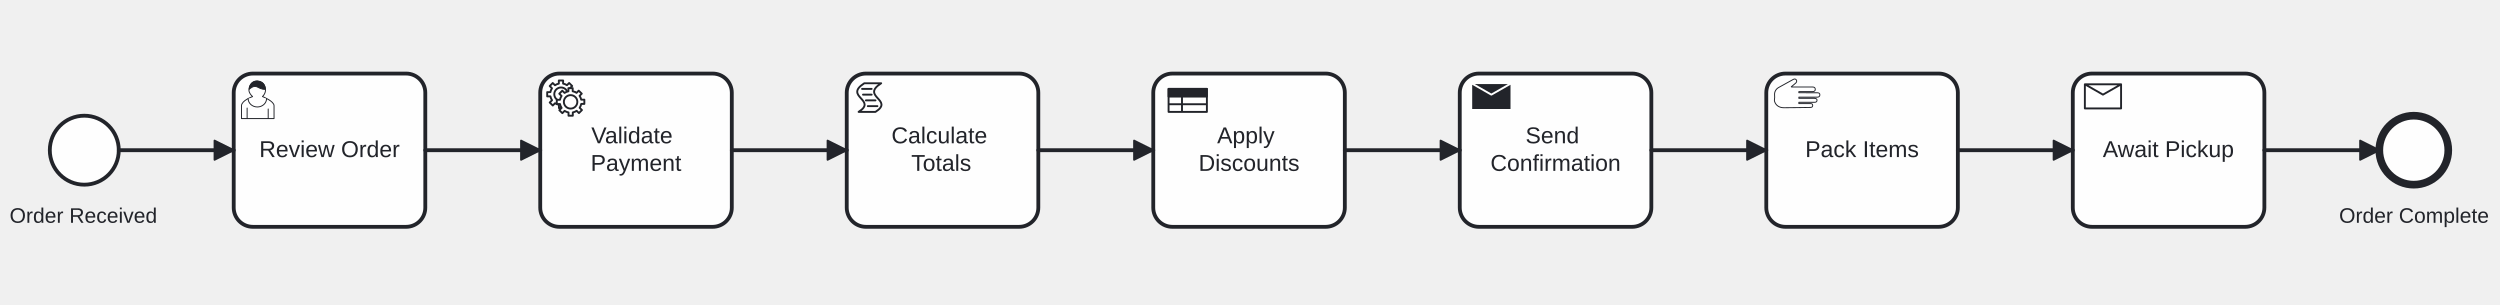
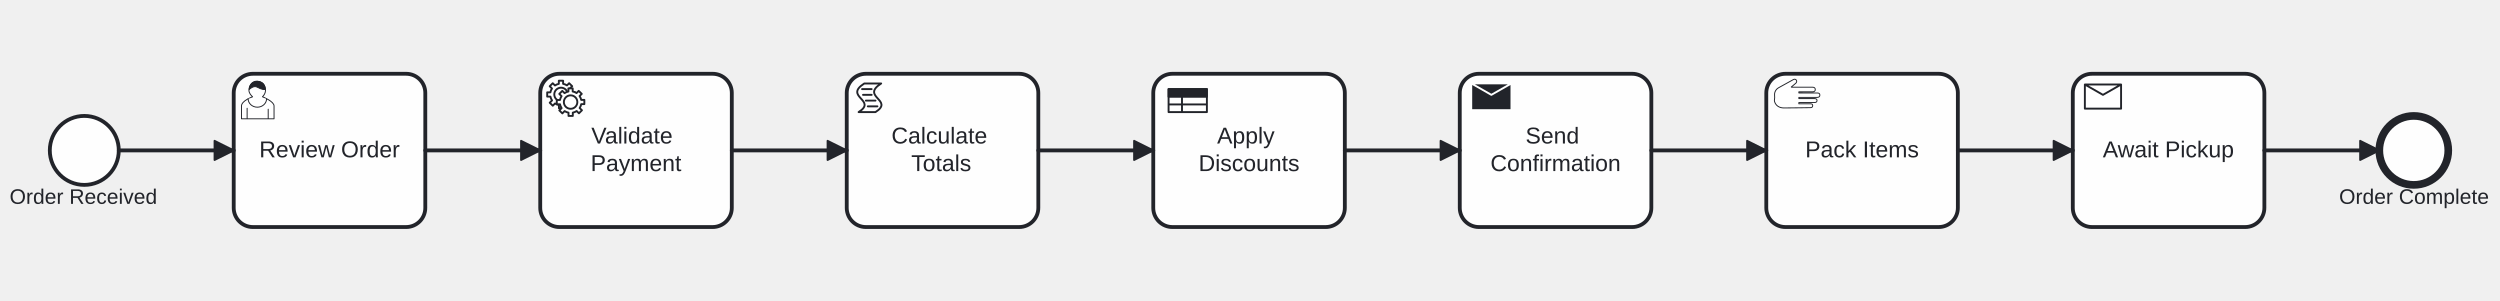
- <svg xmlns="http://www.w3.org/2000/svg" width="1471" height="179" viewBox="166 87 1305 92" version="1.1">
+ <svg xmlns="http://www.w3.org/2000/svg" width="1471" height="177" viewBox="166 87 1305 90" version="1.1">
  <g class="djs-group">
    <g class="djs-element djs-shape" data-element-id="Start" transform="translate(192, 114)" style="display: block;">
      <g class="djs-visual">
        <circle cx="18" cy="18" r="18" style="stroke-linecap: round; stroke-linejoin: round; stroke: hsl(225, 10%, 15%); stroke-width: 2px; fill: white; fill-opacity: 0.95;" />
      </g>
      <rect style="fill: none; stroke-opacity: 0; stroke: white; stroke-width: 15px;" class="djs-hit djs-hit-all" x="0" y="0" width="36" height="36" />
      <circle cx="18" cy="18" r="23" style="fill: none;" class="djs-outline" />
+     </g>
+   </g>
+   <g class="djs-group">
+     <g class="djs-element djs-shape" data-element-id="Start_label" transform="translate(171, 150)" style="display: block;">
+       <g class="djs-visual">
+         <text style="font-family: Arial, sans-serif; font-size: 11px; font-weight: normal; fill: hsl(225, 10%, 15%);" lineHeight="1.2" class="djs-label">
+           <tspan x="0" y="9.9">Order Received</tspan>
+         </text>
+       </g>
+       <rect style="fill: none; stroke-opacity: 0; stroke: white; stroke-width: 15px;" class="djs-hit djs-hit-all" x="0" y="0" width="78" height="14" />
+       <rect x="-5" y="-5" rx="4" width="88" height="24" style="fill: none;" class="djs-outline" />
    </g>
  </g>
  <g class="djs-group">
    <g class="djs-element djs-shape" data-element-id="UserTask1" transform="translate(288, 92)" style="display: block;">
      <g class="djs-visual">
        <rect x="0" y="0" width="100" height="80" rx="10" ry="10" style="stroke-linecap: round; stroke-linejoin: round; stroke: hsl(225, 10%, 15%); stroke-width: 2px; fill: white; fill-opacity: 0.95;" />
        <text style="font-family: Arial, sans-serif; font-size: 12px; font-weight: normal; fill: hsl(225, 10%, 15%);" lineHeight="1.2" class="djs-label">
          <tspan x="13.328" y="43.6">Review Order</tspan>
        </text>
        <path style="fill: white; stroke-linecap: round; stroke-linejoin: round; stroke: hsl(225, 10%, 15%); stroke-width: 0.5px;" d="m 15,12 c 0.909,-0.845 1.594,-2.049 1.594,-3.385 0,-2.554 -1.805,-4.622 -4.357,-4.622 -2.552,0 -4.288,2.068 -4.288,4.622 0,1.348 0.974,2.562 1.896,3.405 -0.529,0.187 -5.669,2.097 -5.794,4.756 v 6.718 h 17 v -6.718 c 0,-2.298 -5.528,-4.595 -6.051,-4.776 zm -8,6 l 0,5.5 m 11,0 l 0,-5" />
        <path style="fill: white; stroke-linecap: round; stroke-linejoin: round; stroke: hsl(225, 10%, 15%); stroke-width: 0.5px;" d="m 15,12 m 2.162,1.009 c 0,2.447 -2.158,4.431 -4.821,4.431 -2.665,0 -4.822,-1.981 -4.822,-4.431 " />
        <path style="fill: hsl(225, 10%, 15%); stroke-linecap: round; stroke-linejoin: round; stroke: hsl(225, 10%, 15%); stroke-width: 0.5px;" d="m 15,12 m -6.9,-3.80 c 0,0 2.251,-2.358 4.274,-1.177 2.024,1.181 4.221,1.537 4.124,0.965 -0.098,-0.57 -0.117,-3.791 -4.191,-4.136 -3.575,0.001 -4.208,3.367 -4.207,4.348 z" />
      </g>
      <rect style="fill: none; stroke-opacity: 0; stroke: white; stroke-width: 15px;" class="djs-hit djs-hit-all" x="0" y="0" width="100" height="80" />
      <rect x="-5" y="-5" rx="14" width="110" height="90" style="fill: none;" class="djs-outline" />
    </g>
  </g>
  <g class="djs-group">
    <g class="djs-element djs-shape" data-element-id="ServiceTask1" transform="translate(448, 92)" style="display: block;">
      <g class="djs-visual">
        <rect x="0" y="0" width="100" height="80" rx="10" ry="10" style="stroke-linecap: round; stroke-linejoin: round; stroke: hsl(225, 10%, 15%); stroke-width: 2px; fill: white; fill-opacity: 0.95;" />
        <text style="font-family: Arial, sans-serif; font-size: 12px; font-weight: normal; fill: hsl(225, 10%, 15%);" lineHeight="1.2" class="djs-label">
          <tspan x="26.654" y="36.4">Validate </tspan>
          <tspan x="26.324" y="50.8">Payment</tspan>
        </text>
        <circle cx="5" cy="5" r="5" style="stroke-linecap: round; stroke-linejoin: round; stroke: none; stroke-width: 2px; fill: white;" transform="translate(6, 6)" />
        <path style="fill: white; stroke-linecap: round; stroke-linejoin: round; stroke: hsl(225, 10%, 15%); stroke-width: 1px;" d="m 12,18 v -1.713 c 0.352,-0.07 0.704,-0.178 1.048,-0.321 0.344,-0.145 0.666,-0.321 0.966,-0.521 l 1.194,1.18 1.567,-1.577 -1.195,-1.18 c 0.403,-0.614 0.683,-1.299 0.825,-2.018 l 1.622,-0.01 v -2.22 l -1.637,0.01 c -0.073,-0.352 -0.178,-0.7 -0.324,-1.044 -0.145,-0.344 -0.321,-0.664 -0.523,-0.962 l 1.131,-1.136 -1.583,-1.563 -1.13,1.136 c -0.614,-0.401 -1.303,-0.681 -2.023,-0.822 l 0.009,-1.619 h -2.241 l 0.004,1.631 c -0.354,0.074 -0.705,0.18 -1.05,0.324 -0.344,0.144 -0.665,0.321 -0.964,0.52 l -1.17,-1.158 -1.567,1.579 1.168,1.157 c -0.403,0.613 -0.683,1.298 -0.825,2.017 l -1.659,0.003 v 2.222 l 1.672,-0.006 c 0.073,0.351 0.18,0.702 0.324,1.045 0.145,0.344 0.321,0.664 0.523,0.961 l -1.199,1.197 1.584,1.56 1.196,-1.193 c 0.614,0.403 1.303,0.682 2.023,0.823 l 7.19e-4,1.699 h 2.227 z m 0.221,-3.996 c -1.789,0.75 -3.858,-0.093 -4.61,-1.874 -0.752,-1.783 0.091,-3.846 1.88,-4.596 1.788,-0.749 3.857,0.093 4.609,1.874 0.752,1.782 -0.091,3.846 -1.88,4.596 z" />
        <circle cx="5" cy="5" r="5" style="stroke-linecap: round; stroke-linejoin: round; stroke: none; stroke-width: 2px; fill: white;" transform="translate(11, 10)" />
        <path style="fill: white; stroke-linecap: round; stroke-linejoin: round; stroke: hsl(225, 10%, 15%); stroke-width: 1px;" d="m 17,22 v -1.713 c 0.352,-0.07 0.704,-0.178 1.048,-0.321 0.344,-0.145 0.666,-0.321 0.966,-0.521 l 1.194,1.18 1.567,-1.577 -1.195,-1.18 c 0.403,-0.614 0.683,-1.299 0.825,-2.018 l 1.622,-0.01 v -2.22 l -1.637,0.01 c -0.073,-0.352 -0.178,-0.7 -0.324,-1.044 -0.145,-0.344 -0.321,-0.664 -0.523,-0.962 l 1.131,-1.136 -1.583,-1.563 -1.13,1.136 c -0.614,-0.401 -1.303,-0.681 -2.023,-0.822 l 0.009,-1.619 h -2.241 l 0.004,1.631 c -0.354,0.074 -0.705,0.18 -1.05,0.324 -0.344,0.144 -0.665,0.321 -0.964,0.52 l -1.17,-1.158 -1.567,1.579 1.168,1.157 c -0.403,0.613 -0.683,1.298 -0.825,2.017 l -1.659,0.003 v 2.222 l 1.672,-0.006 c 0.073,0.351 0.18,0.702 0.324,1.045 0.145,0.344 0.321,0.664 0.523,0.961 l -1.199,1.197 1.584,1.56 1.196,-1.193 c 0.614,0.403 1.303,0.682 2.023,0.823 l 7.19e-4,1.699 h 2.227 z m 0.221,-3.996 c -1.789,0.75 -3.858,-0.093 -4.61,-1.874 -0.752,-1.783 0.091,-3.846 1.88,-4.596 1.788,-0.749 3.857,0.093 4.609,1.874 0.752,1.782 -0.091,3.846 -1.88,4.596 z" />
      </g>
      <rect style="fill: none; stroke-opacity: 0; stroke: white; stroke-width: 15px;" class="djs-hit djs-hit-all" x="0" y="0" width="100" height="80" />
      <rect x="-5" y="-5" rx="14" width="110" height="90" style="fill: none;" class="djs-outline" />
    </g>
  </g>
  <g class="djs-group">
    <g class="djs-element djs-shape" data-element-id="ScriptTask1" transform="translate(608, 92)" style="display: block;">
      <g class="djs-visual">
        <rect x="0" y="0" width="100" height="80" rx="10" ry="10" style="stroke-linecap: round; stroke-linejoin: round; stroke: hsl(225, 10%, 15%); stroke-width: 2px; fill: white; fill-opacity: 0.95;" />
        <text style="font-family: Arial, sans-serif; font-size: 12px; font-weight: normal; fill: hsl(225, 10%, 15%);" lineHeight="1.2" class="djs-label">
          <tspan x="23.324" y="36.4">Calculate </tspan>
          <tspan x="33.662" y="50.8">Totals</tspan>
        </text>
        <path style="fill: white; stroke-linecap: round; stroke-linejoin: round; stroke: hsl(225, 10%, 15%); stroke-width: 1px;" d="m 15,20 c 9.967,-6.273 -8.001,-7.919 2.969,-14.938 l -8.803,0 c -10.97,7.019 6.998,8.665 -2.969,14.938 z m -7,-12 l 5,0 m -4.5,3 l 4.5,0 m -3,3 l 5,0m -4,3 l 5,0" />
      </g>
      <rect style="fill: none; stroke-opacity: 0; stroke: white; stroke-width: 15px;" class="djs-hit djs-hit-all" x="0" y="0" width="100" height="80" />
      <rect x="-5" y="-5" rx="14" width="110" height="90" style="fill: none;" class="djs-outline" />
    </g>
  </g>
  <g class="djs-group">
    <g class="djs-element djs-shape" data-element-id="BRTask1" transform="translate(768, 92)" style="display: block;">
      <g class="djs-visual">
        <rect x="0" y="0" width="100" height="80" rx="10" ry="10" style="stroke-linecap: round; stroke-linejoin: round; stroke: hsl(225, 10%, 15%); stroke-width: 2px; fill: white; fill-opacity: 0.95;" />
        <text style="font-family: Arial, sans-serif; font-size: 12px; font-weight: normal; fill: hsl(225, 10%, 15%);" lineHeight="1.2" class="djs-label">
          <tspan x="33.326" y="36.4">Apply </tspan>
          <tspan x="23.66" y="50.8">Discounts</tspan>
        </text>
        <path style="fill: white; stroke-linecap: round; stroke-linejoin: round; stroke: hsl(225, 10%, 15%); stroke-width: 1px;" d="m 8,8 0,12 20,0 0,-12 zm 0,8 l 20,0 m -13,-4 l 0,8" />
        <path style="fill: hsl(225, 10%, 15%); stroke-linecap: round; stroke-linejoin: round; stroke: hsl(225, 10%, 15%); stroke-width: 1px;" d="m 8,8 0,4 20,0 0,-4 z" />
      </g>
      <rect style="fill: none; stroke-opacity: 0; stroke: white; stroke-width: 15px;" class="djs-hit djs-hit-all" x="0" y="0" width="100" height="80" />
      <rect x="-5" y="-5" rx="14" width="110" height="90" style="fill: none;" class="djs-outline" />
    </g>
  </g>
  <g class="djs-group">
    <g class="djs-element djs-shape" data-element-id="SendTask1" transform="translate(928, 92)" style="display: block;">
      <g class="djs-visual">
        <rect x="0" y="0" width="100" height="80" rx="10" ry="10" style="stroke-linecap: round; stroke-linejoin: round; stroke: hsl(225, 10%, 15%); stroke-width: 2px; fill: white; fill-opacity: 0.95;" />
        <text style="font-family: Arial, sans-serif; font-size: 12px; font-weight: normal; fill: hsl(225, 10%, 15%);" lineHeight="1.2" class="djs-label">
          <tspan x="34.322" y="36.4">Send </tspan>
          <tspan x="15.992" y="50.8">Confirmation</tspan>
        </text>
        <path style="fill: hsl(225, 10%, 15%); stroke-linecap: round; stroke-linejoin: round; stroke: white; stroke-width: 1px;" d="m 5.985,4.998 l 0,14 l 21,0 l 0,-14 z l 10.5,6 l 10.5,-6" />
      </g>
      <rect style="fill: none; stroke-opacity: 0; stroke: white; stroke-width: 15px;" class="djs-hit djs-hit-all" x="0" y="0" width="100" height="80" />
      <rect x="-5" y="-5" rx="14" width="110" height="90" style="fill: none;" class="djs-outline" />
    </g>
  </g>
  <g class="djs-group">
    <g class="djs-element djs-shape" data-element-id="ManualTask1" transform="translate(1088, 92)" style="display: block;">
      <g class="djs-visual">
        <rect x="0" y="0" width="100" height="80" rx="10" ry="10" style="stroke-linecap: round; stroke-linejoin: round; stroke: hsl(225, 10%, 15%); stroke-width: 2px; fill: white; fill-opacity: 0.95;" />
        <text style="font-family: Arial, sans-serif; font-size: 12px; font-weight: normal; fill: hsl(225, 10%, 15%);" lineHeight="1.2" class="djs-label">
          <tspan x="20.324" y="43.6">Pack Items</tspan>
        </text>
        <path style="fill: white; stroke-linecap: round; stroke-linejoin: round; stroke: hsl(225, 10%, 15%); stroke-width: 0.5px;" d="m 17,15 c 0.234,-0.01 5.604,0.008 8.029,0.004 0.808,0 1.271,-0.172 1.417,-0.752 0.227,-0.898 -0.334,-1.314 -1.338,-1.316 -2.467,-0.01 -7.886,-0.004 -8.108,-0.004 -0.014,-0.079 0.016,-0.533 0,-0.61 0.195,-0.042 8.507,0.006 9.616,0.002 0.877,-0.007 1.35,-0.438 1.353,-1.208 0.003,-0.768 -0.479,-1.09 -1.35,-1.091 -2.968,-0.002 -9.619,-0.013 -9.619,-0.013 v -0.591 c 0,0 5.052,-0.016 7.225,-0.016 0.888,-0.002 1.354,-0.416 1.351,-1.193 -0.006,-0.761 -0.492,-1.196 -1.361,-1.196 -3.473,-0.005 -10.86,-0.003 -11.083,-0.003 -0.022,-0.047 -0.045,-0.094 -0.069,-0.139 0.394,-0.319 2.041,-1.626 2.415,-2.017 0.469,-0.487 0.519,-1.165 0.162,-1.604 -0.414,-0.511 -0.973,-0.5 -1.48,-0.236 -1.461,0.764 -6.6,3.643 -7.733,4.271 -0.9,0.499 -1.516,1.253 -1.882,2.19 -0.37,0.95 -0.17,2.01 -0.166,2.979 0.004,0.718 -0.273,1.345 -0.055,2.063 0.629,2.087 2.425,3.312 4.859,3.318 4.618,0.014 9.238,-0.139 13.857,-0.158 0.755,-0.004 1.171,-0.301 1.182,-1.033 0.012,-0.754 -0.423,-0.969 -1.183,-0.973 -1.778,-0.01 -5.824,-0.004 -6.04,-0.004 10e-4,-0.084 0.003,-0.586 10e-4,-0.67 z" />
      </g>
      <rect style="fill: none; stroke-opacity: 0; stroke: white; stroke-width: 15px;" class="djs-hit djs-hit-all" x="0" y="0" width="100" height="80" />
      <rect x="-5" y="-5" rx="14" width="110" height="90" style="fill: none;" class="djs-outline" />
    </g>
  </g>
  <g class="djs-group">
    <g class="djs-element djs-shape" data-element-id="ReceiveTask1" transform="translate(1248, 92)" style="display: block;">
      <g class="djs-visual">
        <rect x="0" y="0" width="100" height="80" rx="10" ry="10" style="stroke-linecap: round; stroke-linejoin: round; stroke: hsl(225, 10%, 15%); stroke-width: 2px; fill: white; fill-opacity: 0.95;" />
        <text style="font-family: Arial, sans-serif; font-size: 12px; font-weight: normal; fill: hsl(225, 10%, 15%);" lineHeight="1.2" class="djs-label">
          <tspan x="15.656" y="43.6">Await Pickup</tspan>
        </text>
        <path style="fill: white; stroke-linecap: round; stroke-linejoin: round; stroke: hsl(225, 10%, 15%); stroke-width: 1px;" d="m 6.3,5.6 l 0,12.6 l 18.9,0 l 0,-12.6 z l 9.45,5.4 l 9.45,-5.4" />
      </g>
      <rect style="fill: none; stroke-opacity: 0; stroke: white; stroke-width: 15px;" class="djs-hit djs-hit-all" x="0" y="0" width="100" height="80" />
      <rect x="-5" y="-5" rx="14" width="110" height="90" style="fill: none;" class="djs-outline" />
    </g>
  </g>
  <g class="djs-group">
    <g class="djs-element djs-shape" data-element-id="End" transform="translate(1408, 114)" style="display: block;">
      <g class="djs-visual">
        <circle cx="18" cy="18" r="18" style="stroke-linecap: round; stroke-linejoin: round; stroke: hsl(225, 10%, 15%); stroke-width: 4px; fill: white; fill-opacity: 0.95;" />
      </g>
      <rect style="fill: none; stroke-opacity: 0; stroke: white; stroke-width: 15px;" class="djs-hit djs-hit-all" x="0" y="0" width="36" height="36" />
      <circle cx="18" cy="18" r="24" style="fill: none;" class="djs-outline" />
    </g>
  </g>
  <g class="djs-group">
+     <g class="djs-element djs-shape" data-element-id="End_label" transform="translate(1387, 150)" style="display: block;">
+       <g class="djs-visual">
+         <text style="font-family: Arial, sans-serif; font-size: 11px; font-weight: normal; fill: hsl(225, 10%, 15%);" lineHeight="1.2" class="djs-label">
+           <tspan x="0" y="9.9">Order Complete</tspan>
+         </text>
+       </g>
+       <rect style="fill: none; stroke-opacity: 0; stroke: white; stroke-width: 15px;" class="djs-hit djs-hit-all" x="0" y="0" width="79" height="14" />
+       <rect x="-5" y="-5" rx="4" width="89" height="24" style="fill: none;" class="djs-outline" />
+     </g>
+   </g>
+   <g class="djs-group">
    <g class="djs-element djs-connection" data-element-id="Flow1" style="display: block;">
      <g class="djs-visual">
        <defs>
          <marker id="marker-seq-0" viewBox="0 0 20 20" refX="11" refY="10" markerWidth="10" markerHeight="10" orient="auto">
            <path d="M 1 5 L 11 10 L 1 15 Z" style="stroke-linecap: round; stroke-linejoin: round; stroke: hsl(225, 10%, 15%); stroke-width: 1px; fill: hsl(225, 10%, 15%);" />
          </marker>
        </defs>
        <path style="fill: none; stroke-linecap: round; stroke-linejoin: round; stroke: hsl(225, 10%, 15%); stroke-width: 2px; marker-end: url(#marker-seq-0);" data-corner-radius="5" d="M228,132L288,132" />
      </g>
      <path d="M228,132L288,132" style="fill: none; stroke-opacity: 0; stroke: white; stroke-width: 15px;" class="djs-hit djs-hit-stroke" />
      <rect x="223" y="127" rx="4" width="70" height="10" style="fill: none;" class="djs-outline" />
    </g>
  </g>
  <g class="djs-group">
    <g class="djs-element djs-connection" data-element-id="Flow2" style="display: block;">
      <g class="djs-visual">
        <defs>
          <marker id="marker-seq-1" viewBox="0 0 20 20" refX="11" refY="10" markerWidth="10" markerHeight="10" orient="auto">
            <path d="M 1 5 L 11 10 L 1 15 Z" style="stroke-linecap: round; stroke-linejoin: round; stroke: hsl(225, 10%, 15%); stroke-width: 1px; fill: hsl(225, 10%, 15%);" />
          </marker>
        </defs>
        <path style="fill: none; stroke-linecap: round; stroke-linejoin: round; stroke: hsl(225, 10%, 15%); stroke-width: 2px; marker-end: url(#marker-seq-1);" data-corner-radius="5" d="M388,132L448,132" />
      </g>
      <path d="M388,132L448,132" style="fill: none; stroke-opacity: 0; stroke: white; stroke-width: 15px;" class="djs-hit djs-hit-stroke" />
      <rect x="383" y="127" rx="4" width="70" height="10" style="fill: none;" class="djs-outline" />
    </g>
  </g>
  <g class="djs-group">
    <g class="djs-element djs-connection" data-element-id="Flow3" style="display: block;">
      <g class="djs-visual">
        <defs>
          <marker id="marker-seq-2" viewBox="0 0 20 20" refX="11" refY="10" markerWidth="10" markerHeight="10" orient="auto">
            <path d="M 1 5 L 11 10 L 1 15 Z" style="stroke-linecap: round; stroke-linejoin: round; stroke: hsl(225, 10%, 15%); stroke-width: 1px; fill: hsl(225, 10%, 15%);" />
          </marker>
        </defs>
        <path style="fill: none; stroke-linecap: round; stroke-linejoin: round; stroke: hsl(225, 10%, 15%); stroke-width: 2px; marker-end: url(#marker-seq-2);" data-corner-radius="5" d="M548,132L608,132" />
      </g>
      <path d="M548,132L608,132" style="fill: none; stroke-opacity: 0; stroke: white; stroke-width: 15px;" class="djs-hit djs-hit-stroke" />
      <rect x="543" y="127" rx="4" width="70" height="10" style="fill: none;" class="djs-outline" />
    </g>
  </g>
  <g class="djs-group">
    <g class="djs-element djs-connection" data-element-id="Flow4" style="display: block;">
      <g class="djs-visual">
        <defs>
          <marker id="marker-seq-3" viewBox="0 0 20 20" refX="11" refY="10" markerWidth="10" markerHeight="10" orient="auto">
            <path d="M 1 5 L 11 10 L 1 15 Z" style="stroke-linecap: round; stroke-linejoin: round; stroke: hsl(225, 10%, 15%); stroke-width: 1px; fill: hsl(225, 10%, 15%);" />
          </marker>
        </defs>
        <path style="fill: none; stroke-linecap: round; stroke-linejoin: round; stroke: hsl(225, 10%, 15%); stroke-width: 2px; marker-end: url(#marker-seq-3);" data-corner-radius="5" d="M708,132L768,132" />
      </g>
      <path d="M708,132L768,132" style="fill: none; stroke-opacity: 0; stroke: white; stroke-width: 15px;" class="djs-hit djs-hit-stroke" />
      <rect x="703" y="127" rx="4" width="70" height="10" style="fill: none;" class="djs-outline" />
    </g>
  </g>
  <g class="djs-group">
    <g class="djs-element djs-connection" data-element-id="Flow5" style="display: block;">
      <g class="djs-visual">
        <defs>
          <marker id="marker-seq-4" viewBox="0 0 20 20" refX="11" refY="10" markerWidth="10" markerHeight="10" orient="auto">
            <path d="M 1 5 L 11 10 L 1 15 Z" style="stroke-linecap: round; stroke-linejoin: round; stroke: hsl(225, 10%, 15%); stroke-width: 1px; fill: hsl(225, 10%, 15%);" />
          </marker>
        </defs>
        <path style="fill: none; stroke-linecap: round; stroke-linejoin: round; stroke: hsl(225, 10%, 15%); stroke-width: 2px; marker-end: url(#marker-seq-4);" data-corner-radius="5" d="M868,132L928,132" />
      </g>
      <path d="M868,132L928,132" style="fill: none; stroke-opacity: 0; stroke: white; stroke-width: 15px;" class="djs-hit djs-hit-stroke" />
      <rect x="863" y="127" rx="4" width="70" height="10" style="fill: none;" class="djs-outline" />
    </g>
  </g>
  <g class="djs-group">
    <g class="djs-element djs-connection" data-element-id="Flow6" style="display: block;">
      <g class="djs-visual">
        <defs>
          <marker id="marker-seq-5" viewBox="0 0 20 20" refX="11" refY="10" markerWidth="10" markerHeight="10" orient="auto">
            <path d="M 1 5 L 11 10 L 1 15 Z" style="stroke-linecap: round; stroke-linejoin: round; stroke: hsl(225, 10%, 15%); stroke-width: 1px; fill: hsl(225, 10%, 15%);" />
          </marker>
        </defs>
        <path style="fill: none; stroke-linecap: round; stroke-linejoin: round; stroke: hsl(225, 10%, 15%); stroke-width: 2px; marker-end: url(#marker-seq-5);" data-corner-radius="5" d="M1028,132L1088,132" />
      </g>
      <path d="M1028,132L1088,132" style="fill: none; stroke-opacity: 0; stroke: white; stroke-width: 15px;" class="djs-hit djs-hit-stroke" />
      <rect x="1023" y="127" rx="4" width="70" height="10" style="fill: none;" class="djs-outline" />
    </g>
  </g>
  <g class="djs-group">
    <g class="djs-element djs-connection" data-element-id="Flow7" style="display: block;">
      <g class="djs-visual">
        <defs>
          <marker id="marker-seq-6" viewBox="0 0 20 20" refX="11" refY="10" markerWidth="10" markerHeight="10" orient="auto">
            <path d="M 1 5 L 11 10 L 1 15 Z" style="stroke-linecap: round; stroke-linejoin: round; stroke: hsl(225, 10%, 15%); stroke-width: 1px; fill: hsl(225, 10%, 15%);" />
          </marker>
        </defs>
        <path style="fill: none; stroke-linecap: round; stroke-linejoin: round; stroke: hsl(225, 10%, 15%); stroke-width: 2px; marker-end: url(#marker-seq-6);" data-corner-radius="5" d="M1188,132L1248,132" />
      </g>
      <path d="M1188,132L1248,132" style="fill: none; stroke-opacity: 0; stroke: white; stroke-width: 15px;" class="djs-hit djs-hit-stroke" />
      <rect x="1183" y="127" rx="4" width="70" height="10" style="fill: none;" class="djs-outline" />
    </g>
  </g>
  <g class="djs-group">
    <g class="djs-element djs-connection" data-element-id="Flow8" style="display: block;">
      <g class="djs-visual">
        <defs>
          <marker id="marker-seq-7" viewBox="0 0 20 20" refX="11" refY="10" markerWidth="10" markerHeight="10" orient="auto">
            <path d="M 1 5 L 11 10 L 1 15 Z" style="stroke-linecap: round; stroke-linejoin: round; stroke: hsl(225, 10%, 15%); stroke-width: 1px; fill: hsl(225, 10%, 15%);" />
          </marker>
        </defs>
        <path style="fill: none; stroke-linecap: round; stroke-linejoin: round; stroke: hsl(225, 10%, 15%); stroke-width: 2px; marker-end: url(#marker-seq-7);" data-corner-radius="5" d="M1348,132L1408,132" />
      </g>
      <path d="M1348,132L1408,132" style="fill: none; stroke-opacity: 0; stroke: white; stroke-width: 15px;" class="djs-hit djs-hit-stroke" />
      <rect x="1343" y="127" rx="4" width="70" height="10" style="fill: none;" class="djs-outline" />
    </g>
  </g>
-   <g class="djs-group">
-     <g class="djs-element djs-shape" data-element-id="Start_label" style="display: block;" transform="translate(171, 160)">
-       <g class="djs-visual">
-         <text style="font-family: Arial, sans-serif; font-size: 11px; font-weight: normal; fill: hsl(225, 10%, 15%);" lineHeight="1.2" class="djs-label">
-           <tspan x="0" y="9.9">Order Received</tspan>
-         </text>
-       </g>
-       <rect style="fill: none; stroke-opacity: 0; stroke: white; stroke-width: 15px;" class="djs-hit djs-hit-all" x="0" y="0" width="78" height="14" />
-       <rect x="-5" y="-5" rx="4" width="88" height="24" style="fill: none;" class="djs-outline" />
-     </g>
-   </g>
-   <g class="djs-group">
-     <g class="djs-element djs-shape" data-element-id="End_label" style="display: block;" transform="translate(1387, 160)">
-       <g class="djs-visual">
-         <text style="font-family: Arial, sans-serif; font-size: 11px; font-weight: normal; fill: hsl(225, 10%, 15%);" lineHeight="1.2" class="djs-label">
-           <tspan x="0" y="9.9">Order Complete</tspan>
-         </text>
-       </g>
-       <rect style="fill: none; stroke-opacity: 0; stroke: white; stroke-width: 15px;" class="djs-hit djs-hit-all" x="0" y="0" width="79" height="14" />
-       <rect x="-5" y="-5" rx="4" width="89" height="24" style="fill: none;" class="djs-outline" />
-     </g>
-   </g>
</svg>
